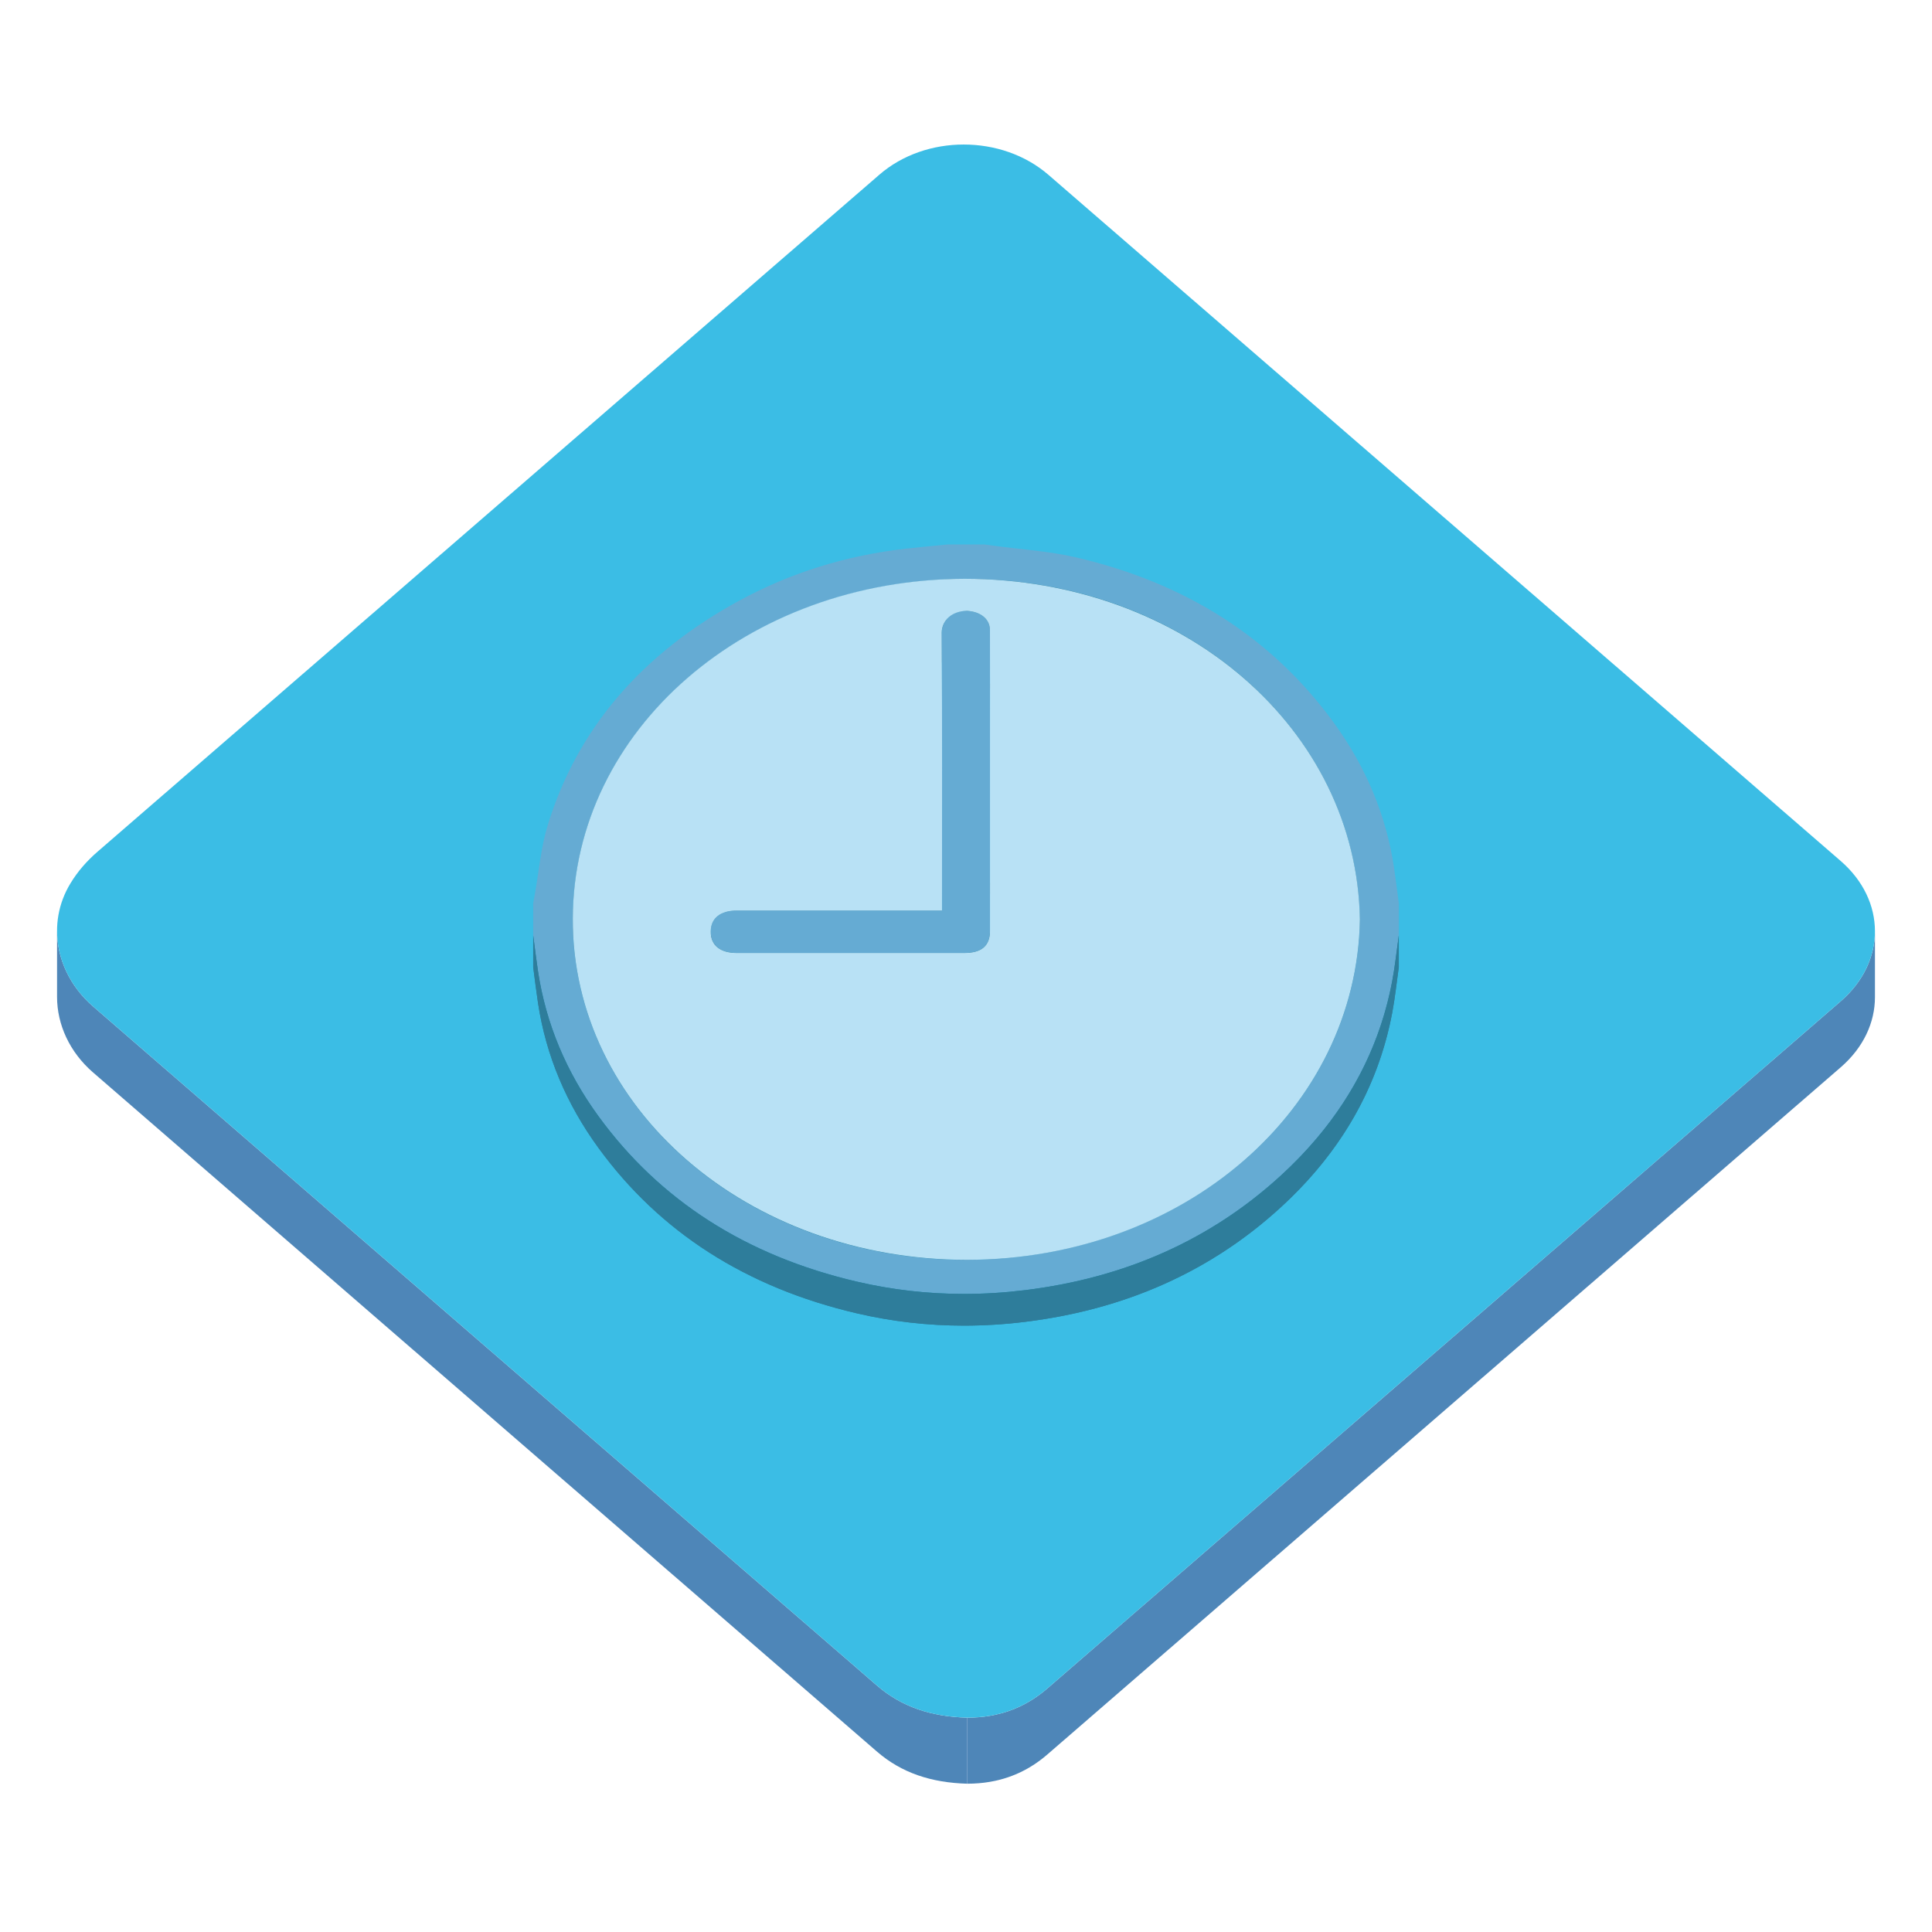
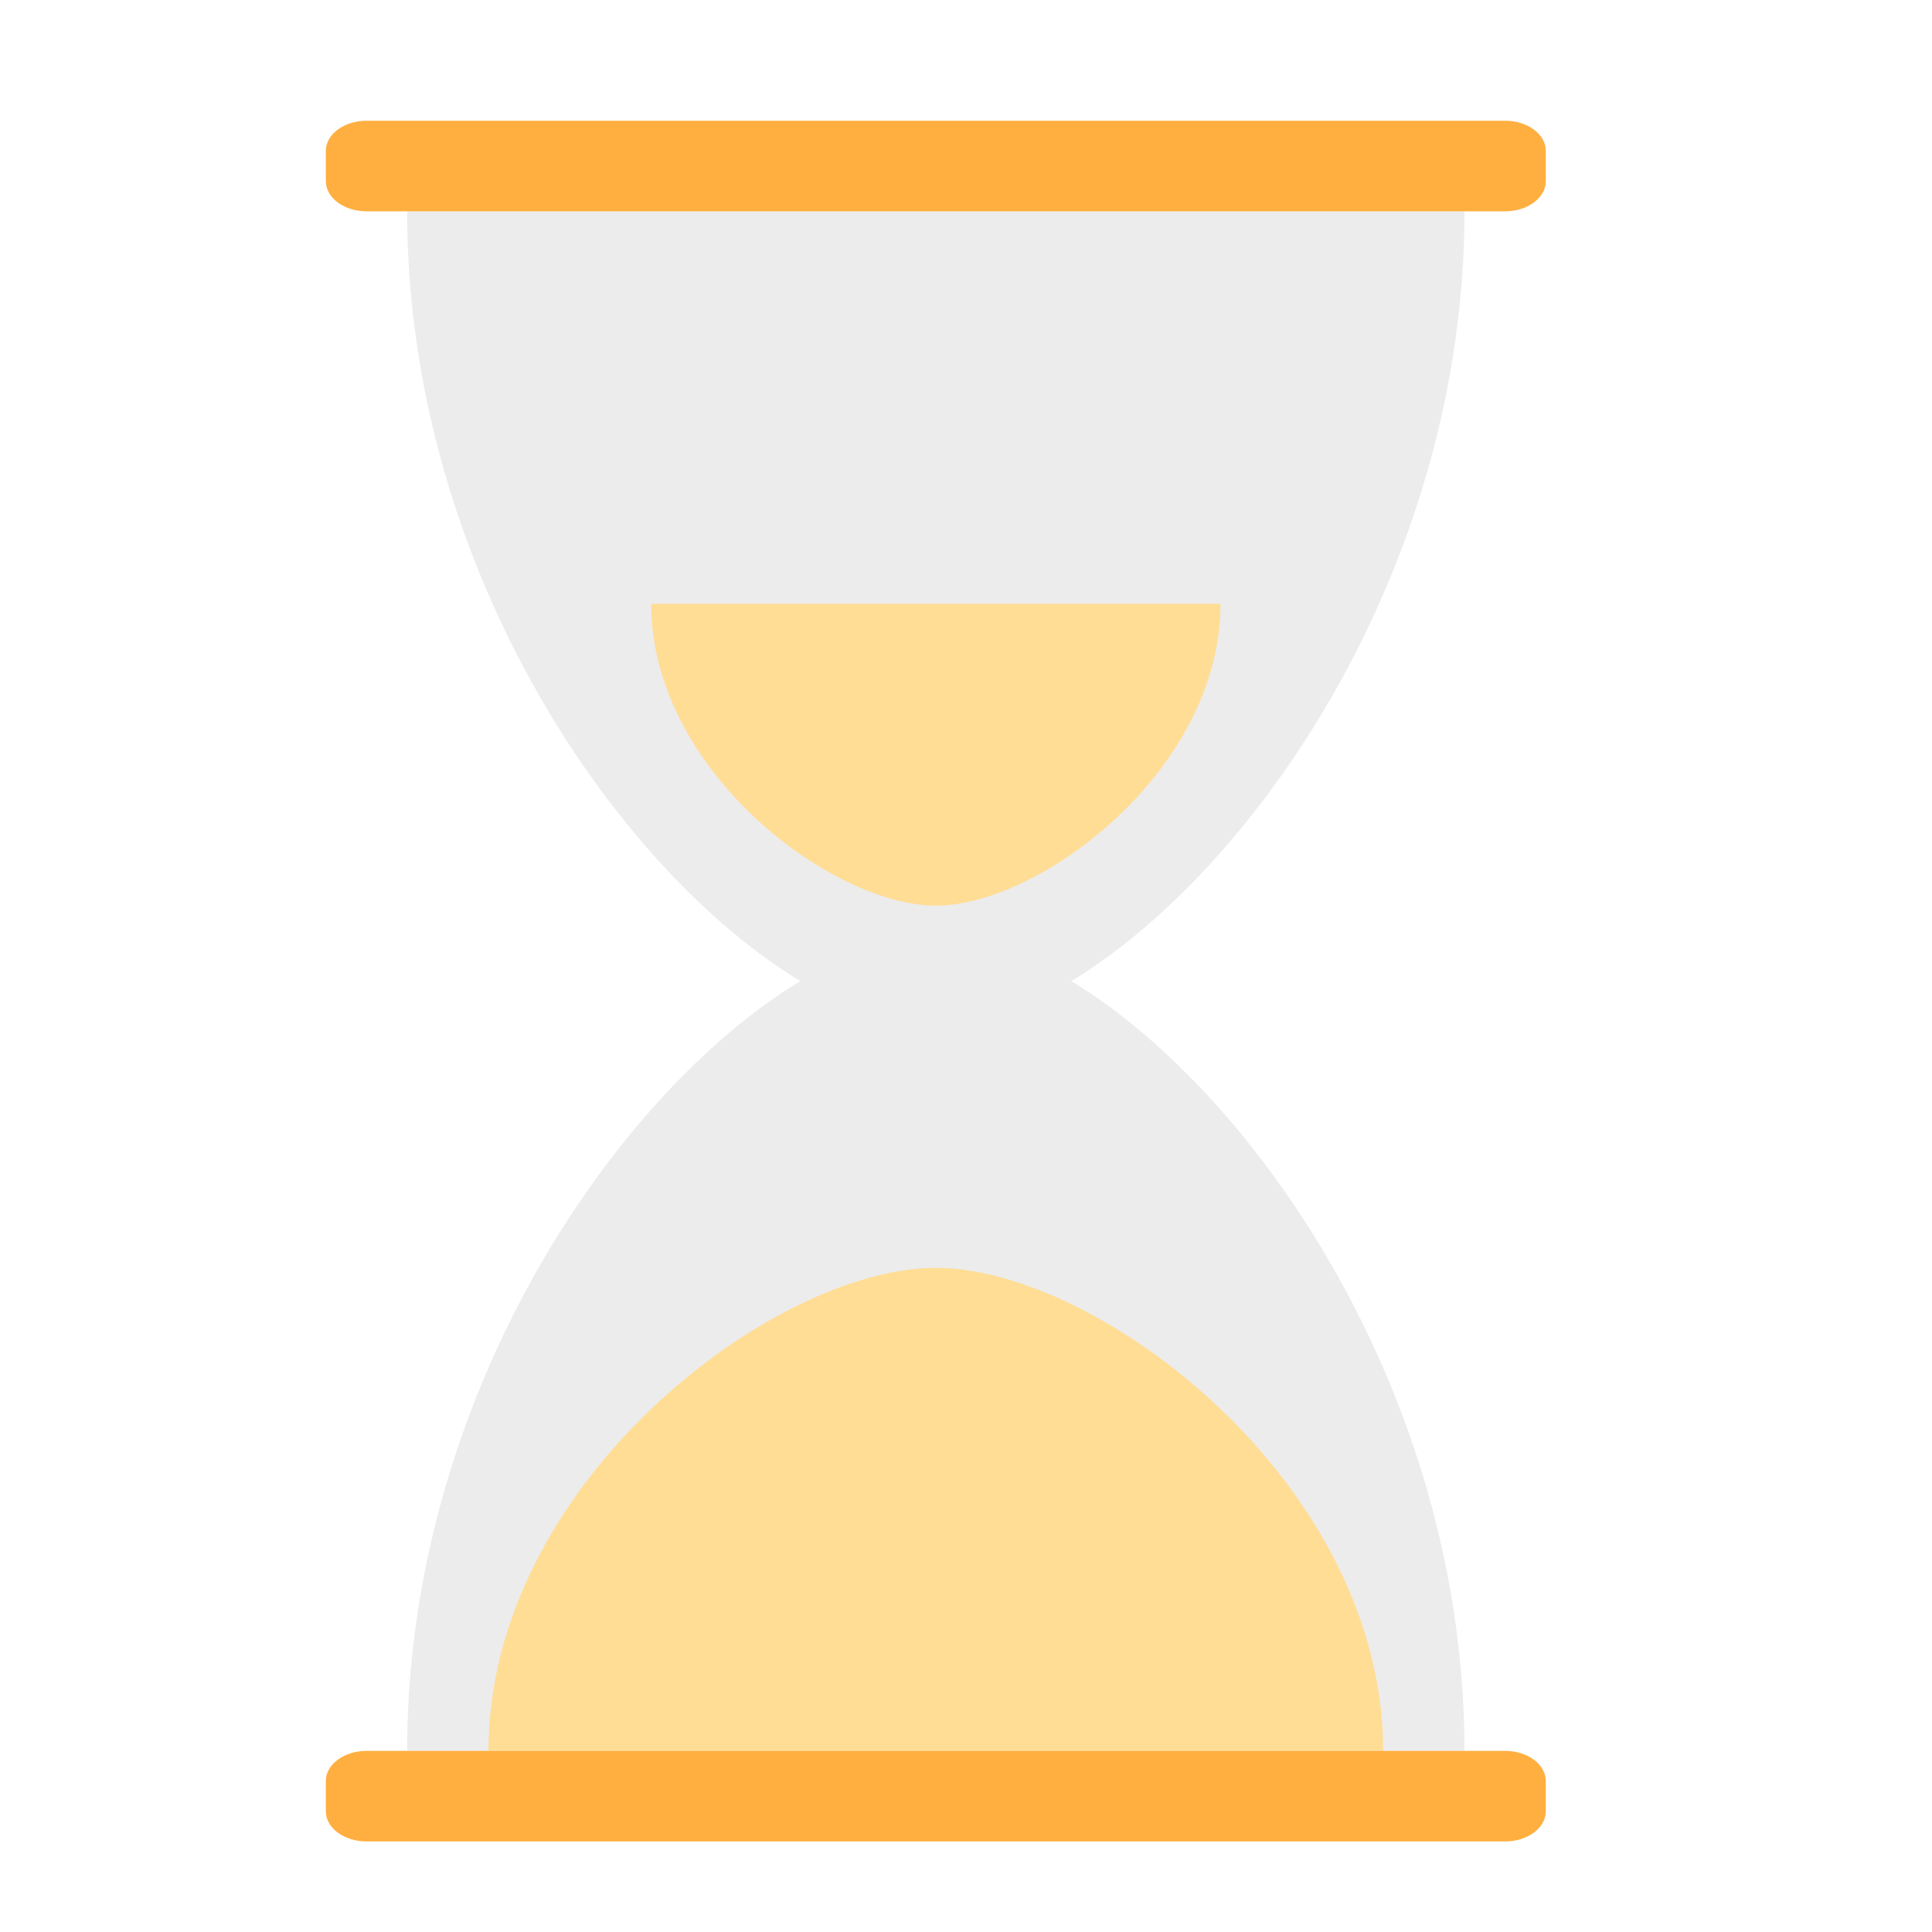
- <svg xmlns="http://www.w3.org/2000/svg" width="800px" height="800px" viewBox="0 0 1024 1024" class="icon" version="1.1">
-   <path d="M993.763 493.538v35c0 13.331-6.04 26.664-18.135 37.137-140.15 121.422-280.35 242.795-420.49 364.219-11.814 10.237-25.813 15.501-42.454 15.501v-35c16.643 0 30.64-5.264 42.454-15.501 140.141-121.424 280.336-242.802 420.49-364.217 12.095-10.475 18.135-23.803 18.135-37.139z" fill="#4E86B8" />
-   <path d="M30.239 528.367v-3.5-1.75-3.5-3.5-1.75-3.5-3.5-1.75-3.5-3.5-1.75-3.5c0 14.707 6.701 29.313 19.037 40.019 138.449 120.064 277.049 239.996 415.562 360.02 13.002 11.26 28.74 16.466 47.852 16.994v35c-19.108-0.528-34.85-5.734-47.852-16.994C326.325 808.382 187.725 688.45 49.276 568.386c-12.337-10.705-19.037-25.312-19.037-40.019z" fill="#4E86B8" />
-   <path d="M510.786 76.601c16.263 0 32.546 5.362 44.946 16.097 139.95 121.188 279.901 242.376 419.819 363.586 24.241 20.995 24.295 53.413 0.079 74.397-140.15 121.42-280.35 242.796-420.489 364.217-11.815 10.239-25.813 15.502-42.452 15.502-19.109-0.528-34.852-5.734-47.854-16.994-138.511-120.024-277.111-239.956-415.56-360.02-19.581-16.988-24.96-43.81-11.895-65.251 3.919-6.438 8.669-11.829 14.465-16.849C189.954 331.734 328.024 212.152 466.107 92.567c12.296-10.64 28.478-15.966 44.679-15.966z" fill="#3BBDE5" />
-   <path d="M512.313 340.553v-0.043-0.045-0.046-0.045-0.045-0.043-0.042-0.04-1.922-2.037-2.114-2.153-2.153-2.112-2.039-1.922l0.103-0.001v16.8l-0.103 0.002z" fill="#2E7D9B" />
-   <path d="M512.416 323.751v16.8c-0.743 0.014-1.46 0.07-2.155 0.164v-16.8c0.695-0.094 1.414-0.15 2.155-0.164" fill="#2E7D9B" />
-   <path d="M513.228 340.603a17.182 17.182 0 0 0-0.812-0.052v-16.8c0.269 0.011 0.538 0.028 0.812 0.052V340.603z" fill="#2E7D9B" />
-   <path d="M524.726 360.078v16.8c0-8.718-0.005-17.436-0.028-26.158-0.021-5.778-4.818-9.523-11.453-10.118a17.815 17.815 0 0 0-0.827-0.052v-16.8c0.274 0.011 0.551 0.028 0.827 0.052 6.634 0.593 11.433 4.34 11.453 10.118 0.023 8.723 0.028 17.441 0.028 26.158" fill="#2E7D9B" />
-   <path d="M501.223 345.7v-0.985-1.044-1.082-1.102-1.103-1.083-1.044-0.985-0.98-1.039-1.077-1.096-1.095-1.075-1.034-0.976c2.254-3.066 6.165-5.03 11.091-5.146V340.553c-4.925 0.117-8.835 2.08-11.091 5.147z" fill="#2E7D9B" />
-   <path d="M512.416 323.751v16.8c-0.743 0.014-1.46 0.07-2.155 0.164v-16.8c0.695-0.094 1.414-0.15 2.155-0.164" fill="#2E7D9B" />
-   <path d="M510.262 323.916v16.8a15.842 15.842 0 0 0-3.328 0.816v-16.8a15.78 15.78 0 0 1 3.328-0.816" fill="#2E7D9B" />
-   <path d="M506.935 324.731v16.8a13.43 13.43 0 0 0-2.602 1.282v-16.8a13.488 13.488 0 0 1 2.602-1.282M504.333 326.013v16.8a11.668 11.668 0 0 0-2.645 2.298v-16.8a11.693 11.693 0 0 1 2.645-2.298M501.688 328.311v16.8c-1.513 1.788-2.42 4.01-2.573 6.494v-16.8c0.155-2.484 1.06-4.706 2.573-6.494" fill="#2E7D9B" />
-   <path d="M501.223 345.7c-1.333 1.815-2.085 4.015-2.127 6.448v-16.8c0.042-2.432 0.794-4.633 2.127-6.448V345.7z" fill="#2E7D9B" />
-   <path d="M501.688 328.311v16.8c-1.513 1.788-2.42 4.01-2.573 6.494v-16.8c0.155-2.484 1.06-4.706 2.573-6.494" fill="#2E7D9B" />
-   <path d="M499.116 334.804v16.8c-0.011 0.179-0.018 0.361-0.021 0.543v-16.8c0.003-0.182 0.011-0.364 0.021-0.543" fill="#2E7D9B" />
-   <path d="M513.228 340.603v-0.045-0.044-0.046-0.044-0.045-0.042-0.043-0.039-1.921-2.039-2.114-2.153-2.153-2.114-2.038-1.921h0.017c6.634 0.594 11.433 4.34 11.453 10.117 0.024 8.723 0.028 17.441 0.028 26.161v16.8c0-8.719-0.005-17.438-0.028-26.16-0.021-5.778-4.818-9.522-11.453-10.117h-0.017z" fill="#2E7D9B" />
-   <path d="M524.726 360.078v16.8c0-8.718-0.005-17.436-0.028-26.158-0.021-5.778-4.818-9.523-11.453-10.118a17.815 17.815 0 0 0-0.827-0.052v-16.8c0.274 0.011 0.551 0.028 0.827 0.052 6.634 0.593 11.433 4.34 11.453 10.118 0.023 8.723 0.028 17.441 0.028 26.158" fill="#2E7D9B" />
-   <path d="M524.726 359.894V379.038v-16.8-2.344z" fill="#2E7D9B" />
-   <path d="M524.726 359.894V379.038v-16.8-2.344" fill="#2E7D9B" />
-   <path d="M524.726 362.238v16.8c-0.001 9.438-0.008 18.875-0.008 28.312v-16.8c0-9.436 0.007-18.874 0.008-28.312z" fill="#2E7D9B" />
-   <path d="M524.726 362.238v16.8c-0.001 9.438-0.008 18.875-0.008 28.312v-16.8c0-9.436 0.007-18.874 0.008-28.312" fill="#2E7D9B" />
-   <path d="M499.321 406.646v16.8c0-23.659-0.045-47.318-0.227-70.98v-16.8c0.181 23.662 0.227 47.322 0.227 70.98z" fill="#2E7D9B" />
-   <path d="M499.321 406.646v16.8c0-23.659-0.045-47.318-0.227-70.98v-16.8c0.181 23.662 0.227 47.322 0.227 70.98" fill="#2E7D9B" />
-   <path d="M524.721 477.429c0-23.36-0.003-46.718-0.003-70.08v-16.8c0 23.361 0.003 46.72 0.003 70.079v16.801z" fill="#2E7D9B" />
-   <path d="M524.721 460.612v16.8c0-23.354-0.003-46.708-0.003-70.063v-16.8c0 23.355 0.003 46.709 0.003 70.063" fill="#2E7D9B" />
-   <path d="M524.721 457.586v26.856-16.8-10.056z" fill="#2E7D9B" />
-   <path d="M524.721 457.586v26.856-16.8-10.056" fill="#2E7D9B" />
-   <path d="M499.319 423.447c0 23.66-0.045 47.319-0.045 70.981v-16.8c0-23.662 0.045-47.321 0.045-70.982v16.801z" fill="#2E7D9B" />
-   <path d="M499.319 406.646v16.8c0 23.66-0.045 47.319-0.045 70.981v-16.8c0-23.661 0.045-47.32 0.045-70.981" fill="#2E7D9B" />
-   <path d="M511.955 323.565c-116.231 0.443-208.103 80.15-208.364 180.071v-16.8c0.261-99.921 92.131-179.629 208.364-180.072v16.801z" fill="#2E7D9B" />
-   <path d="M720.772 487.281v16.8c-1.653-100.317-92.706-180.394-208.516-180.515a249.57 249.57 0 0 0-33.106 2.276v-16.8a249.402 249.402 0 0 1 33.106-2.276c115.81 0.121 206.863 80.195 208.516 180.515M479.15 309.042v16.8c-17.277 2.358-33.806 6.504-49.333 12.209v-16.8c15.527-5.706 32.057-9.851 49.333-12.209M429.817 321.25v16.8c-15.065 5.537-29.187 12.542-42.132 20.817v-16.8c12.945-8.274 27.068-15.28 42.132-20.817M387.685 342.066v16.8c-16.762 10.712-31.554 23.548-43.871 38.063v-16.8c12.317-14.515 27.109-27.35 43.871-38.063M343.814 380.131v16.8c-23.215 27.359-37.64 60.686-39.907 97.024v-16.8c2.266-36.338 16.692-69.666 39.907-97.024M303.906 477.155v16.8a160.996 160.996 0 0 0-0.314 9.681v-16.8c0.008-3.25 0.113-6.476 0.314-9.681" fill="#2E7D9B" />
-   <path d="M512.257 323.564l-0.302 0.001v-1.966-2.082-2.159-2.198-2.198-2.159-2.078-1.96l0.302-0.001c115.81 0.122 206.862 80.197 208.516 180.516v16.8c-1.654-100.318-92.707-180.393-208.516-180.516z" fill="#2E7D9B" />
-   <path d="M720.772 487.281v16.8c-1.653-100.317-92.706-180.394-208.516-180.515a249.57 249.57 0 0 0-33.106 2.276v-16.8a249.402 249.402 0 0 1 33.106-2.276c115.81 0.121 206.863 80.195 208.516 180.515" fill="#2E7D9B" />
-   <path d="M524.721 467.642v16.8c0 8.567-0.002 17.132-0.003 25.696v-16.8c0.001-8.565 0.003-17.13 0.003-25.696z" fill="#2E7D9B" />
-   <path d="M524.721 467.642v16.8c0 8.567-0.002 17.132-0.003 25.696v-16.8c0.001-8.565 0.003-17.13 0.003-25.696" fill="#2E7D9B" />
-   <path d="M499.274 482.592v16.8H390.55c-8.75 0.011-13.819 4.069-13.86 11.08v-16.8c0.041-7.01 5.11-11.069 13.86-11.079h103.018l5.706-0.001z" fill="#2E7D9B" />
-   <path d="M499.274 482.592v16.8H390.55a24.251 24.251 0 0 0-3.252 0.212v-16.8a24.24 24.24 0 0 1 3.252-0.212h108.724" fill="#2E7D9B" />
-   <path d="M387.299 482.804v16.8c-1.322 0.179-2.535 0.472-3.627 0.874v-16.8a17.263 17.263 0 0 1 3.627-0.874" fill="#2E7D9B" />
-   <path d="M383.672 483.678v16.8c-0.883 0.324-1.688 0.719-2.412 1.183v-16.8c0.724-0.463 1.53-0.859 2.412-1.183M381.26 484.861v16.8a9.87 9.87 0 0 0-2.239 1.94v-16.8a9.895 9.895 0 0 1 2.239-1.94" fill="#2E7D9B" />
-   <path d="M379.022 486.801v16.8c-1.367 1.616-2.158 3.667-2.304 6.102v-16.8c0.146-2.437 0.937-4.486 2.304-6.102M376.717 492.902v16.8c-0.015 0.251-0.024 0.507-0.026 0.77v-16.8c0.001-0.261 0.011-0.518 0.026-0.77" fill="#2E7D9B" />
-   <path d="M511.494 323.743c1.197 0.019 1.474 0.035 1.751 0.06 6.633 0.593 11.432 4.338 11.452 10.118 0.027 9.441 0.03 18.88 0.028 28.318-0.001 9.438-0.008 18.875-0.008 28.312 0 25.698 0.005 51.395 0.003 77.093 0 8.567-0.002 17.131-0.003 25.696 0 7.971-4.416 11.759-13.68 11.759H390.562c-8.961 0-13.91-4.093-13.87-11.427 0.041-7.01 5.11-11.07 13.86-11.079h108.723v-4.967c0-23.662 0.045-47.321 0.045-70.98 0-23.658-0.045-47.318-0.227-70.98 0.115-6.893 5.428-11.769 12.401-11.923z" fill="#65ABD3" />
-   <path d="M524.718 493.338v16.8c0 7.971-4.416 11.759-13.68 11.759H390.563c-8.961 0-13.91-4.093-13.87-11.425v-16.8c-0.04 7.333 4.909 11.427 13.87 11.427H511.04c9.262-0.001 13.678-3.79 13.678-11.761z" fill="#2E7D9B" />
-   <path d="M524.718 493.338v16.8c0 0.409-0.013 0.804-0.033 1.191v-16.8c0.02-0.386 0.033-0.781 0.033-1.191M524.684 494.528v16.8c-0.167 2.794-0.945 5.018-2.352 6.689v-16.8c1.406-1.672 2.184-3.894 2.352-6.689M522.332 501.219v16.799a8.922 8.922 0 0 1-2.022 1.763v-16.8a8.942 8.942 0 0 0 2.022-1.762M520.31 502.979v16.8a11.03 11.03 0 0 1-2.164 1.063v-16.8a11.085 11.085 0 0 0 2.164-1.063M518.146 504.041v16.8c-1.033 0.379-2.193 0.656-3.479 0.831v-16.8c1.284-0.175 2.443-0.453 3.479-0.831M514.666 504.872v16.8a27.42 27.42 0 0 1-3.628 0.226H390.563c-8.961 0-13.91-4.093-13.87-11.425v-16.8c-0.04 7.333 4.909 11.427 13.87 11.427h120.475a27.575 27.575 0 0 0 3.628-0.228" fill="#2E7D9B" />
-   <path d="M720.772 487.281v16.8c-1.679 100.237-92.645 180.248-208.322 180.457-116.667-0.12-209.131-80.415-208.86-180.901v-16.8c-0.271 100.484 92.192 180.779 208.86 180.899 115.678-0.209 206.644-80.22 208.322-180.455z" fill="#2E7D9B" />
-   <path d="M720.772 487.281v16.8a171.123 171.123 0 0 1-0.303 7.643v-16.8c0.161-2.534 0.26-5.083 0.303-7.643" fill="#2E7D9B" />
-   <path d="M720.47 494.923v16.8c-2.335 37.346-17.099 71.605-40.845 99.601v-16.8c23.746-27.996 38.51-62.256 40.845-99.601M679.625 594.522v16.8c-12.418 14.643-27.293 27.568-44.133 38.328v-16.8c16.84-10.758 31.715-23.685 44.133-38.328M635.492 632.851v16.8c-12.842 8.203-26.828 15.149-41.737 20.628v-16.8c14.909-5.479 28.895-12.425 41.737-20.628M593.755 653.479v16.8c-15.293 5.622-31.56 9.702-48.559 12.023v-16.8c16.999-2.323 33.267-6.403 48.559-12.023" fill="#2E7D9B" />
-   <path d="M545.198 665.5v16.8a245.063 245.063 0 0 1-32.748 2.237c-116.667-0.12-209.131-80.415-208.86-180.901v-16.8c-0.271 100.484 92.192 180.779 208.86 180.899a244.91 244.91 0 0 0 32.748-2.235" fill="#2E7D9B" />
-   <path d="M738.815 459.548c0.966 6.381 1.724 12.781 2.579 19.172v17.064c-1.167 8.17-1.996 16.387-3.546 24.503-7.51 39.423-27.296 73.73-58.897 102.712-36.973 33.914-82.264 54.264-135.748 60.819a264.664 264.664 0 0 1-32.22 1.992c-19.135 0-38.102-2.145-56.856-6.523-58.707-13.706-104.389-43.054-136.855-87.566-17.154-23.508-27.891-49.155-32.093-76.776-0.969-6.374-1.726-12.771-2.573-19.162v-17.064l0.818-4.55c2.229-12.328 3.227-24.942 6.914-36.935 15.726-51.173 49.935-90.883 101.727-119.02 26.944-14.629 56.317-23.797 87.918-27.392 7.368-0.839 14.767-1.492 22.155-2.236h19.714l5.273 0.708c14.242 1.938 28.8 2.811 42.649 6.006 58.938 13.574 104.699 43.097 137.188 87.775 17.026 23.424 27.69 48.975 31.853 76.473z m-227.082 208.19c116.405-0.202 207.358-80.217 209.039-180.458-1.653-100.318-92.706-180.394-208.516-180.516-116.375 0.308-208.404 80.066-208.666 180.074-0.271 100.485 92.194 180.778 208.143 180.9" fill="#65ABD3" />
-   <path d="M511.315 306.765c116.752 0.121 207.806 80.196 209.458 180.514-1.679 100.236-92.645 180.247-208.322 180.456-116.667-0.12-209.131-80.415-208.86-180.899 0.262-100.001 92.301-179.755 207.724-180.071z m13.406 160.877c0.002-25.697-0.003-51.395-0.003-77.093 0-9.436 0.007-18.872 0.008-28.312 0.002-9.437-0.003-18.875-0.028-28.318-0.021-5.779-4.818-9.523-11.453-10.118a17.815 17.815 0 0 0-0.827-0.052c-7.896 0.146-13.208 5.02-13.32 11.596 0.179 23.98 0.224 47.641 0.224 71.299 0 23.661-0.045 47.32-0.045 70.982v4.965H390.554c-8.75 0.01-13.819 4.069-13.86 11.079-0.04 7.333 4.909 11.427 13.87 11.427h120.475c9.265 0 13.681-3.787 13.681-11.759-0.002-8.565 0.001-17.13 0.001-25.696" fill="#B8E1F5" />
-   <path d="M741.395 495.783v16.8c-1.167 8.172-1.996 16.387-3.546 24.506-7.51 39.423-27.296 73.729-58.897 102.711-36.973 33.914-82.264 54.264-135.748 60.819a264.664 264.664 0 0 1-32.22 1.992c-19.135 0-38.102-2.144-56.856-6.523-58.707-13.706-104.389-43.054-136.855-87.566-17.154-23.508-27.891-49.154-32.093-76.776-0.969-6.373-1.726-12.771-2.573-19.163v-16.8c0.848 6.392 1.604 12.789 2.573 19.163 4.203 27.62 14.938 53.269 32.093 76.775 32.467 44.513 78.151 73.861 136.855 87.567 18.754 4.379 37.721 6.522 56.856 6.522 10.69 0 21.436-0.67 32.22-1.992 53.484-6.557 98.775-26.906 135.748-60.819 31.602-28.981 51.388-63.288 58.897-102.711 1.549-8.118 2.379-16.333 3.546-24.505z" fill="#2E7D9B" />
-   <path d="M741.395 495.783v16.8c-1.167 8.172-1.996 16.387-3.546 24.506-5.901 30.975-19.382 58.79-40.215 83.349v-16.8c20.833-24.559 34.313-52.374 40.215-83.35 1.549-8.118 2.379-16.333 3.546-24.505" fill="#2E7D9B" />
-   <path d="M697.634 603.638v16.8c-5.684 6.696-11.911 13.154-18.684 19.362-10.063 9.229-20.74 17.455-32.033 24.671v-16.8c11.291-7.216 21.971-15.441 32.033-24.671 6.773-6.21 13-12.666 18.684-19.362M646.917 647.671v16.8c-13.995 8.942-28.932 16.337-44.807 22.169v-16.8c15.875-5.833 30.812-13.227 44.807-22.169M602.11 669.84v16.8c-17.201 6.32-35.504 10.812-54.902 13.46v-16.8c19.398-2.649 37.701-7.14 54.902-13.46" fill="#2E7D9B" />
-   <path d="M547.208 683.3v16.8c-1.33 0.182-2.665 0.354-4.006 0.52a264.671 264.671 0 0 1-32.222 1.992c-19.132 0-38.101-2.144-56.854-6.523-58.707-13.706-104.389-43.054-136.855-87.566-17.154-23.508-27.891-49.154-32.093-76.776-0.969-6.373-1.726-12.771-2.572-19.163v-16.8c0.846 6.392 1.603 12.789 2.572 19.163 4.203 27.62 14.938 53.269 32.093 76.775 32.467 44.513 78.15 73.861 136.855 87.567 18.754 4.379 37.722 6.522 56.854 6.522 10.692 0 21.438-0.67 32.222-1.992 1.341-0.166 2.676-0.338 4.006-0.519" fill="#2E7D9B" />
+ <svg xmlns="http://www.w3.org/2000/svg" width="800px" height="800px" viewBox="0 0 64 64" version="1.1" id="svg5">
+   <defs id="defs5" />
+   <g fill="none" fill-rule="evenodd" id="g5" transform="matrix(1.347119,0,0,1,-10.76068,0)">
+     <path fill="#ececec" d="m 18,7 c 0,14.912 8.244,27 13,27 4.756,0 13,-12.088 13,-27 z" id="path1" />
+     <path fill="#ececec" d="m 18,31 c 0,14.912 8.244,27 13,27 4.756,0 13,-12.088 13,-27 z" transform="matrix(1,0,0,-1,0,89)" id="path2" />
+     <path fill="#ffdd95" d="m 20,42 c 0,8.837 6.976,16 11,16 4.024,0 11,-7.163 11,-16 z" transform="matrix(1,0,0,-1,0,100)" id="path3" />
+     <path fill="#ffdd95" d="m 24,20 c 0,5.523 4.439,10 7,10 2.561,0 7,-4.477 7,-10 z" transform="matrix(-1,0,0,1,62,0)" id="path4" />
+     <rect width="30" height="3" x="16" y="4" fill="#ffaf40" rx="1" id="rect4" />
+     <rect width="30" height="3" x="16" y="58" fill="#ffaf40" rx="1" id="rect5" />
+   </g>
</svg>
